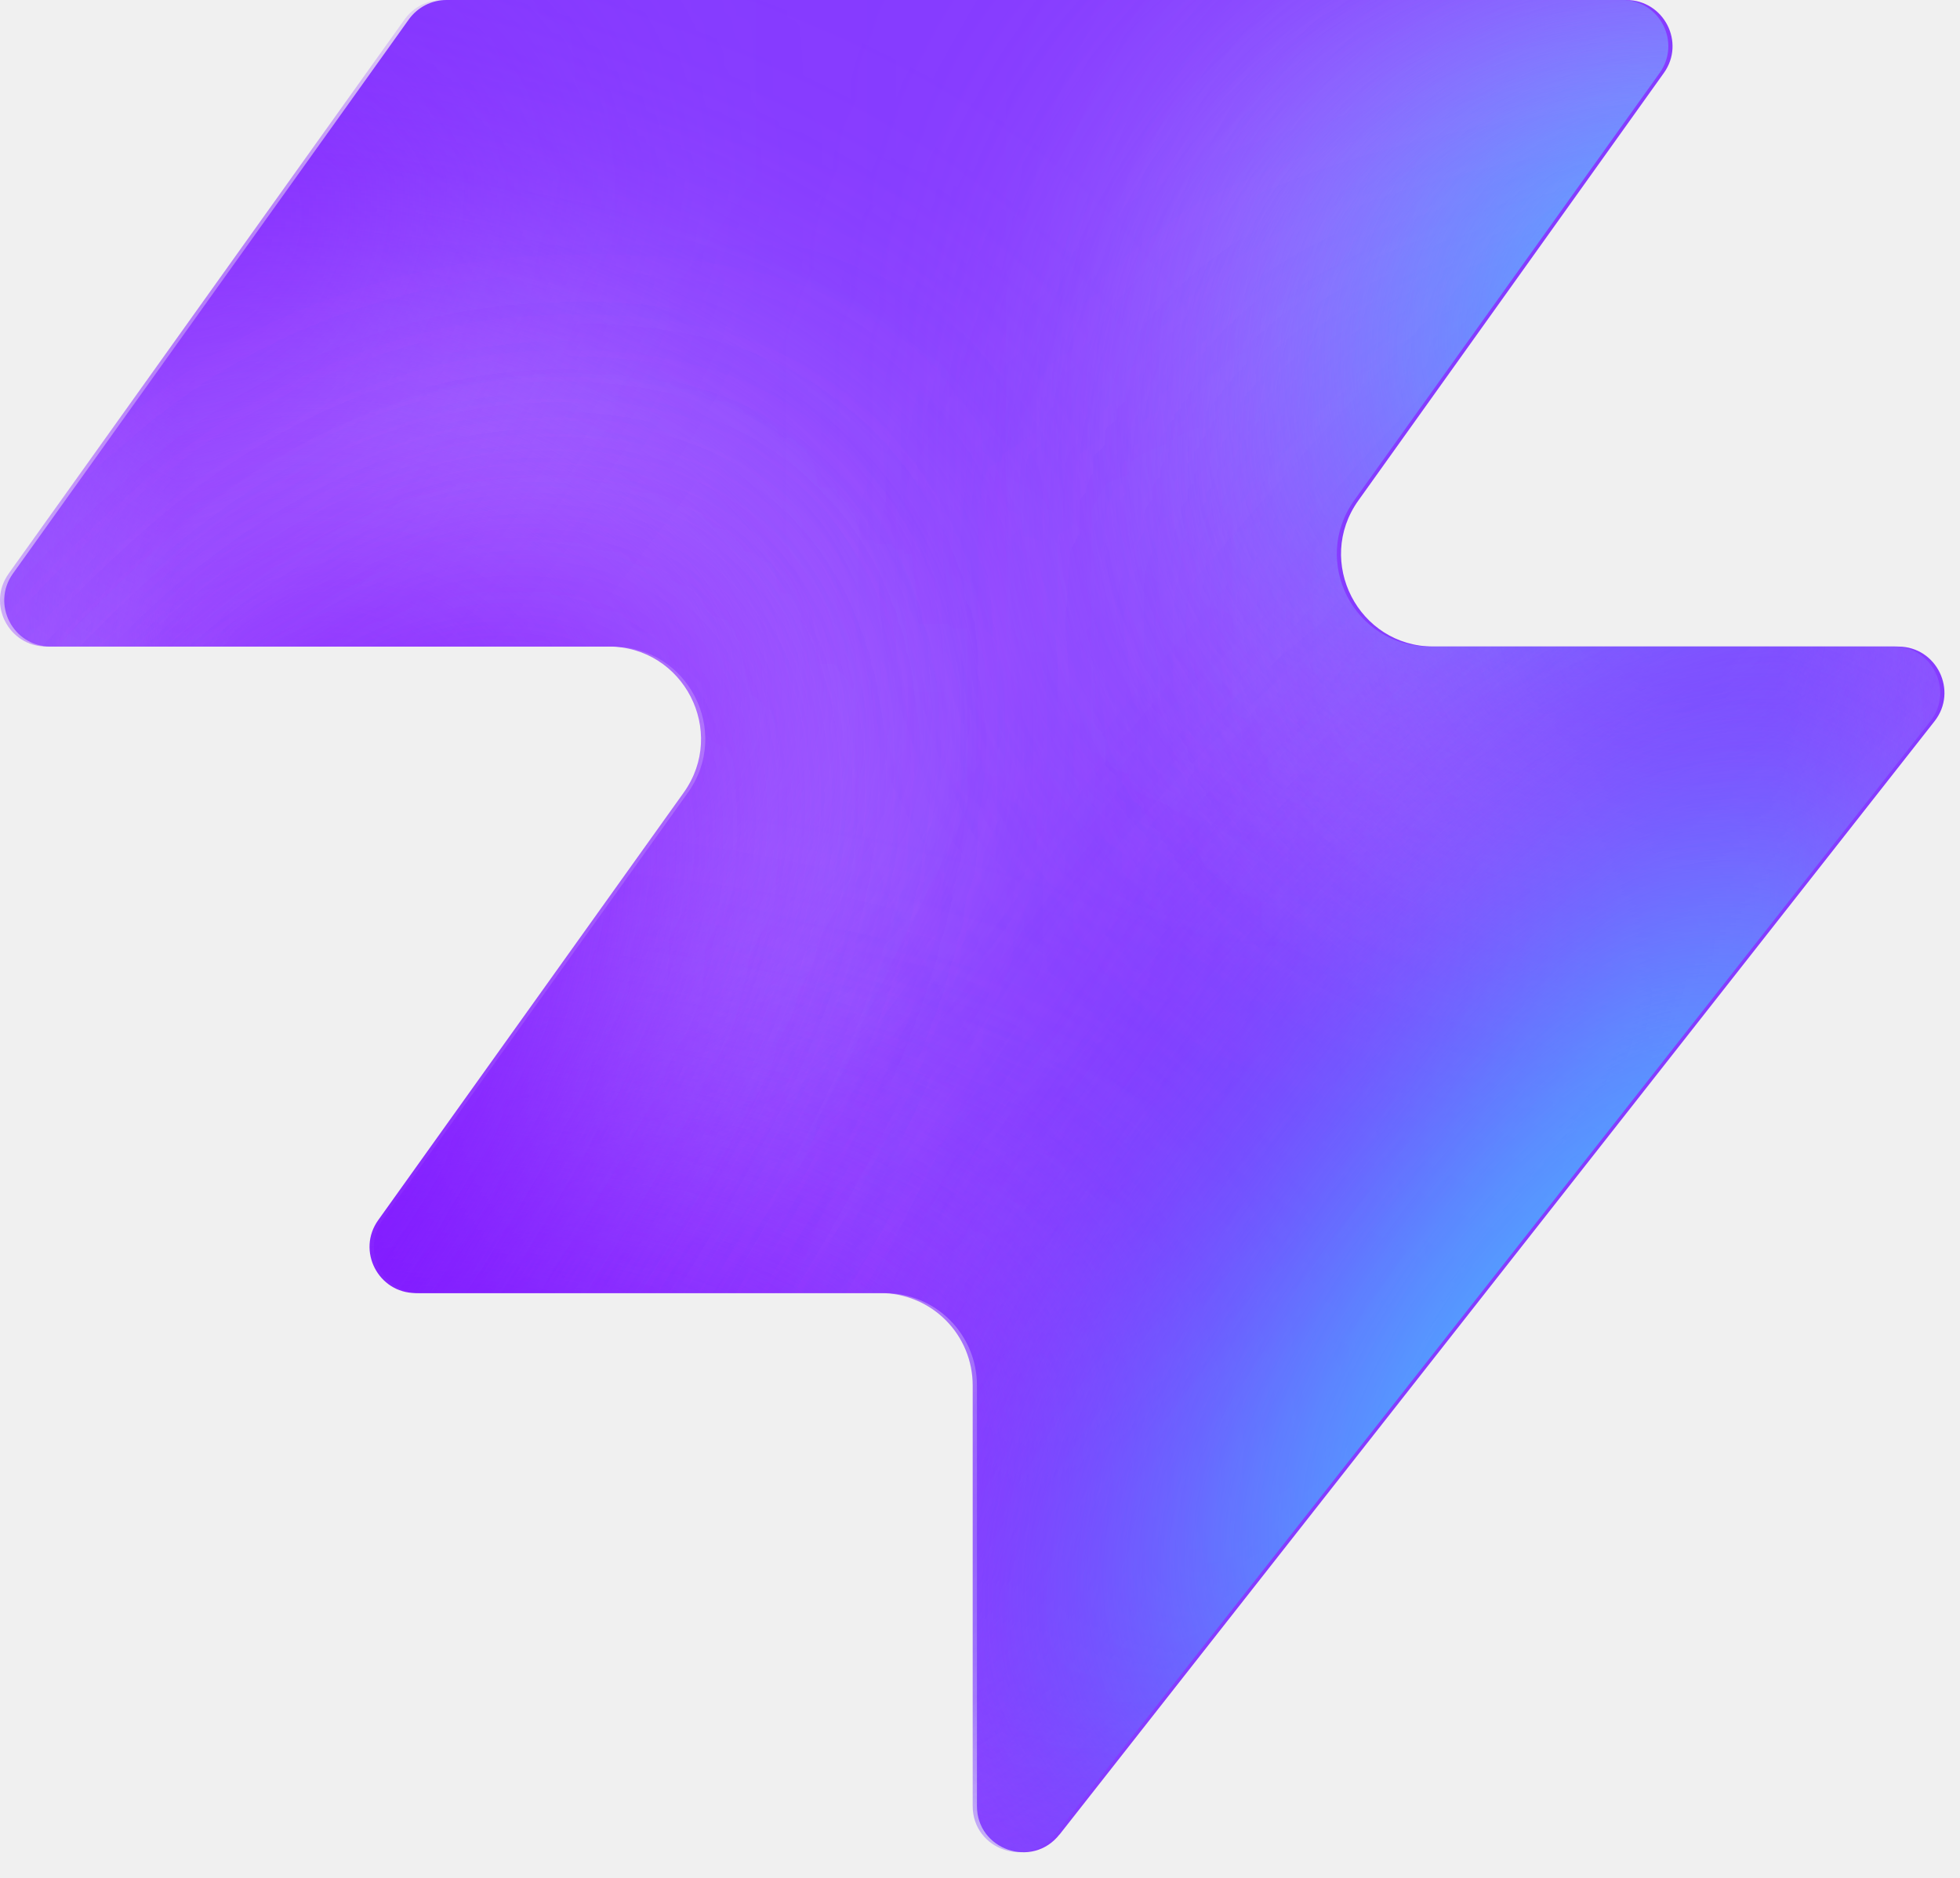
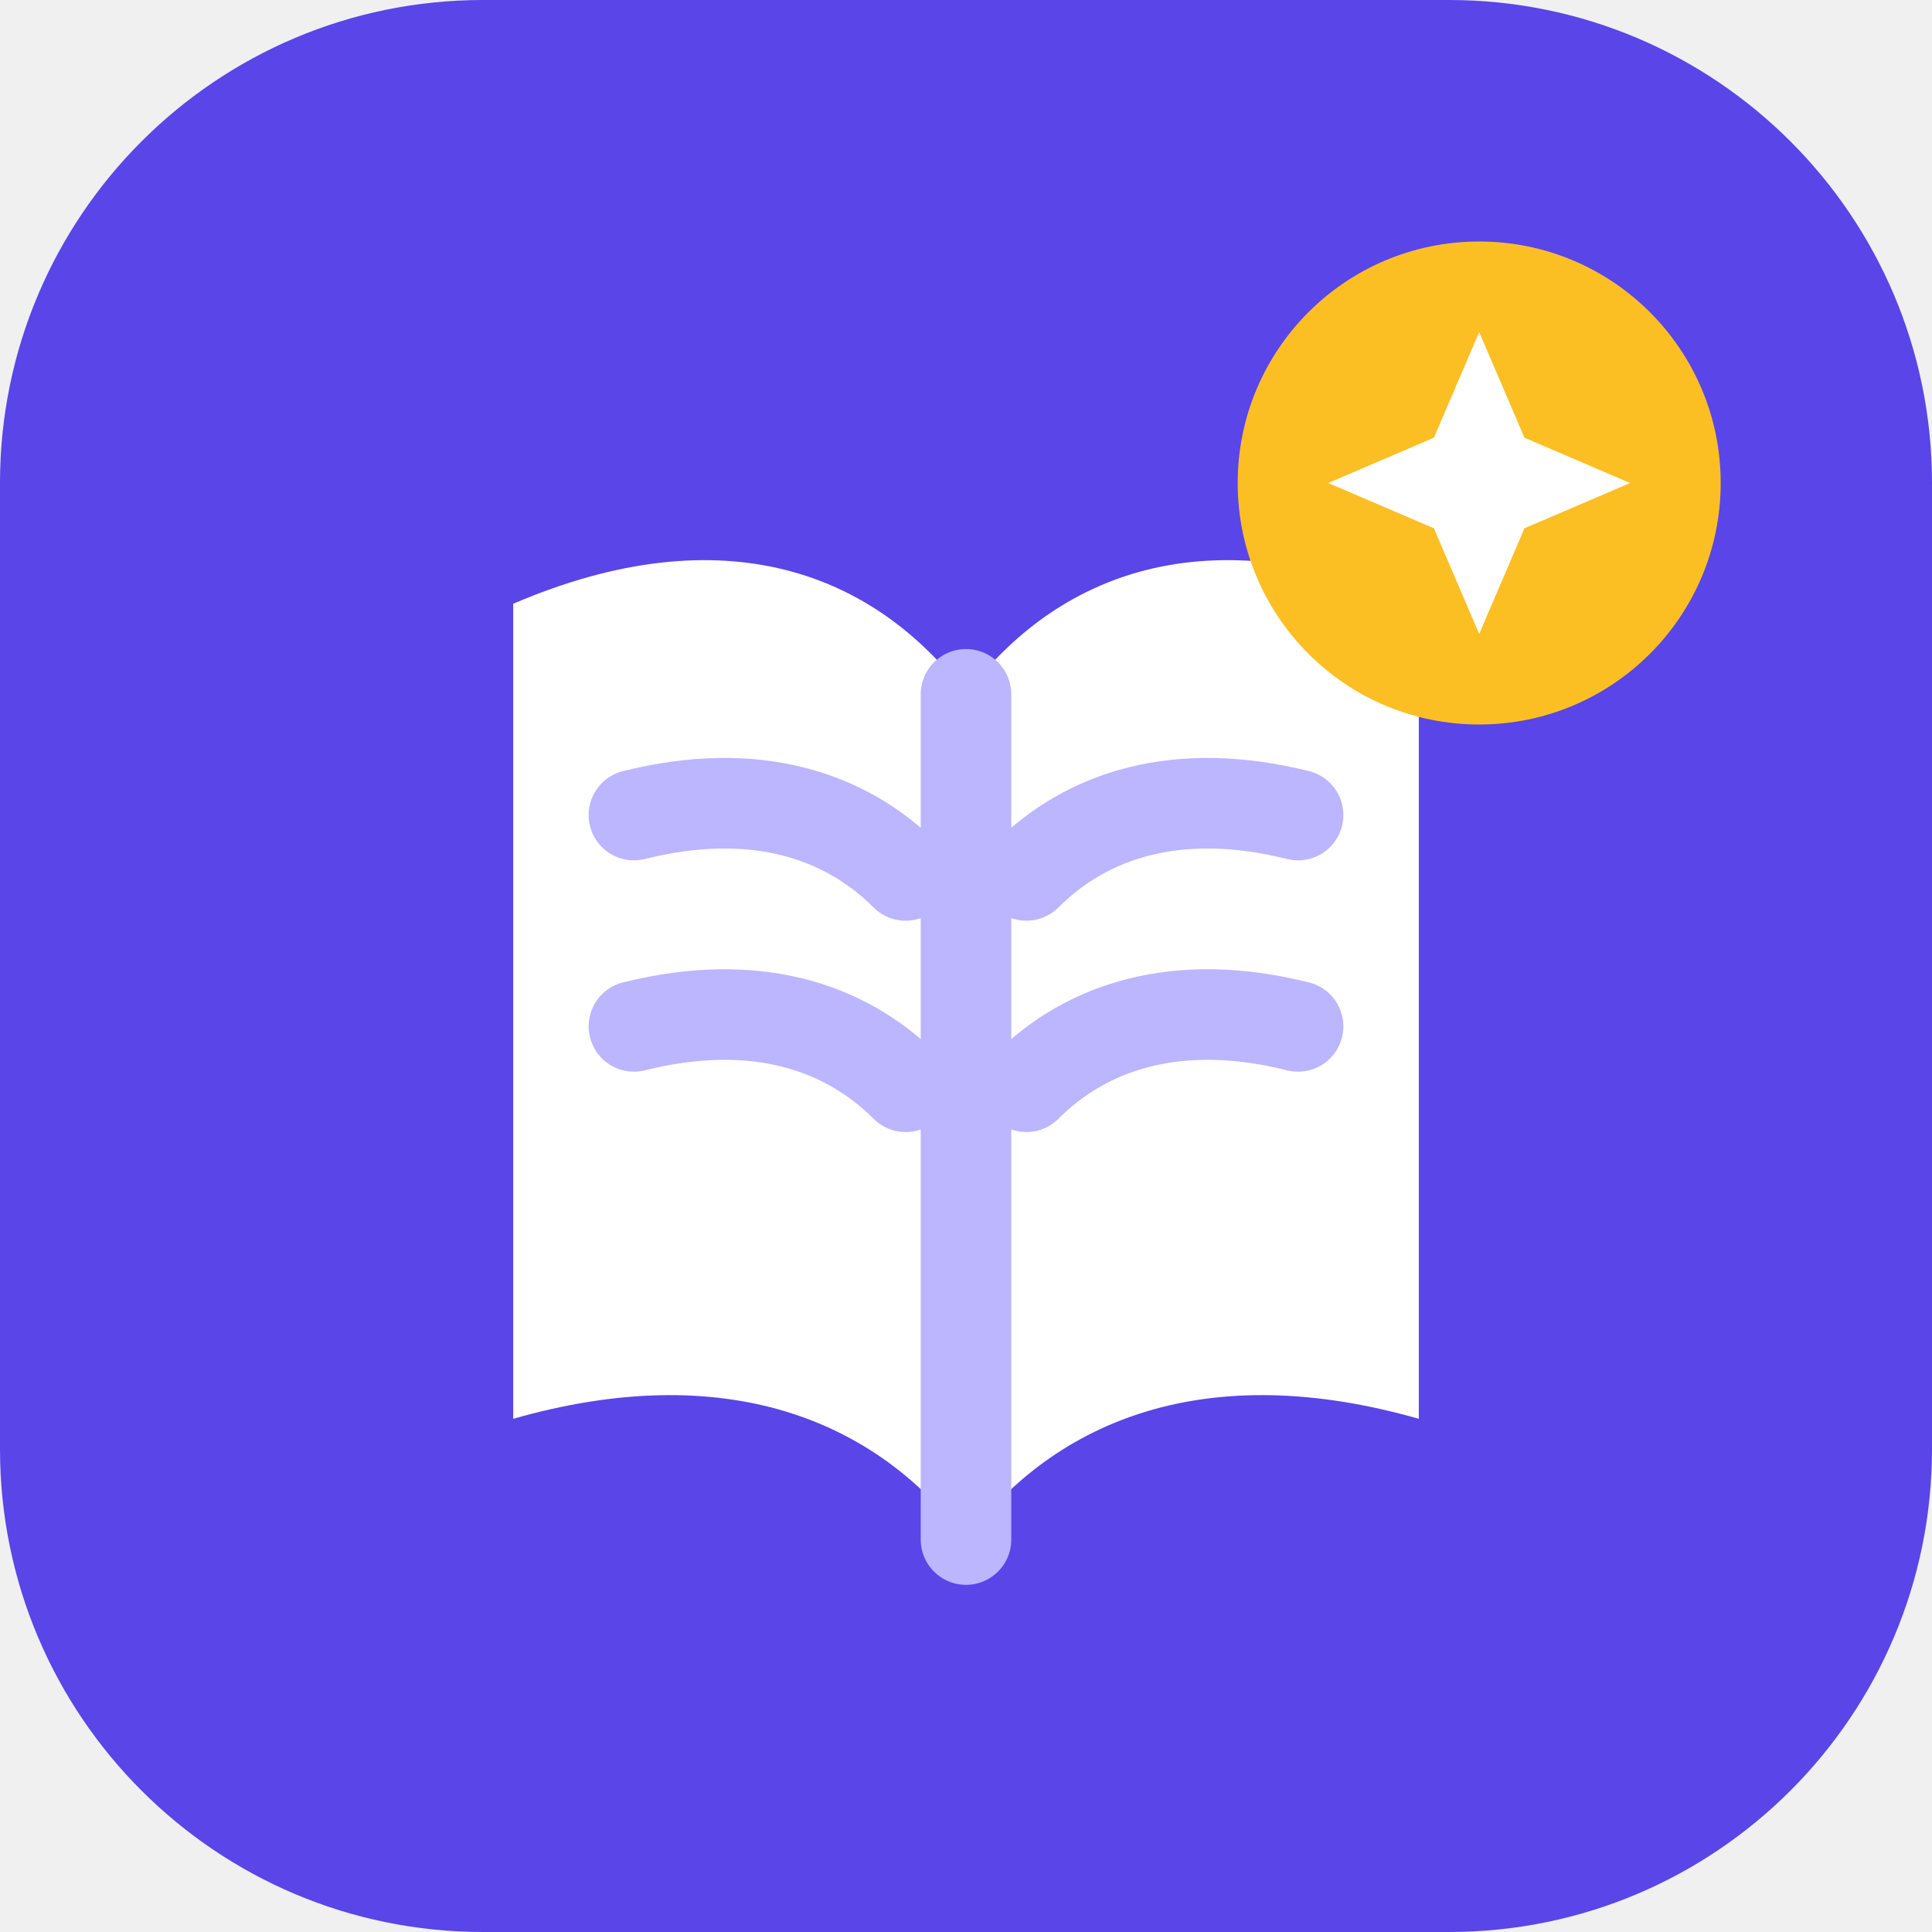
- <svg xmlns="http://www.w3.org/2000/svg" width="48" height="46" fill="none" viewBox="0 0 48 46">
-   <path fill="#863bff" d="M25.946 44.938c-.664.845-2.021.375-2.021-.698V33.937a2.26 2.26 0 0 0-2.262-2.262H10.287c-.92 0-1.456-1.04-.92-1.788l7.48-10.471c1.07-1.497 0-3.578-1.842-3.578H1.237c-.92 0-1.456-1.04-.92-1.788L10.013.474c.214-.297.556-.474.92-.474h28.894c.92 0 1.456 1.04.92 1.788l-7.48 10.471c-1.07 1.498 0 3.579 1.842 3.579h11.377c.943 0 1.473 1.088.89 1.83L25.947 44.94z" style="fill:#863bff;fill:color(display-p3 .525 .23 1);fill-opacity:1" />
-   <mask id="a" width="48" height="46" x="0" y="0" maskUnits="userSpaceOnUse" style="mask-type:alpha">
-     <path fill="#000" d="M25.842 44.938c-.664.844-2.021.375-2.021-.698V33.937a2.26 2.26 0 0 0-2.262-2.262H10.183c-.92 0-1.456-1.04-.92-1.788l7.48-10.471c1.07-1.498 0-3.579-1.842-3.579H1.133c-.92 0-1.456-1.04-.92-1.787L9.91.473c.214-.297.556-.474.92-.474h28.894c.92 0 1.456 1.04.92 1.788l-7.48 10.471c-1.07 1.498 0 3.578 1.842 3.578h11.377c.943 0 1.473 1.088.89 1.832L25.843 44.94z" style="fill:#000;fill-opacity:1" />
-   </mask>
-   <g mask="url(#a)">
-     <g filter="url(#b)">
-       <ellipse cx="5.508" cy="14.704" fill="#ede6ff" rx="5.508" ry="14.704" style="fill:#ede6ff;fill:color(display-p3 .927 .903 1);fill-opacity:1" transform="matrix(.00324 1 1 -.00324 -4.47 31.516)" />
-     </g>
-     <g filter="url(#c)">
-       <ellipse cx="10.399" cy="29.851" fill="#ede6ff" rx="10.399" ry="29.851" style="fill:#ede6ff;fill:color(display-p3 .927 .903 1);fill-opacity:1" transform="matrix(.00324 1 1 -.00324 -39.328 7.883)" />
-     </g>
-     <g filter="url(#d)">
-       <ellipse cx="5.508" cy="30.487" fill="#7e14ff" rx="5.508" ry="30.487" style="fill:#7e14ff;fill:color(display-p3 .492 .077 1);fill-opacity:1" transform="rotate(89.814 -25.913 -14.639)scale(1 -1)" />
-     </g>
-     <g filter="url(#e)">
-       <ellipse cx="5.508" cy="30.599" fill="#7e14ff" rx="5.508" ry="30.599" style="fill:#7e14ff;fill:color(display-p3 .492 .077 1);fill-opacity:1" transform="rotate(89.814 -32.644 -3.334)scale(1 -1)" />
-     </g>
-     <g filter="url(#f)">
-       <ellipse cx="5.508" cy="30.599" fill="#7e14ff" rx="5.508" ry="30.599" style="fill:#7e14ff;fill:color(display-p3 .492 .077 1);fill-opacity:1" transform="matrix(.00324 1 1 -.00324 -34.34 30.47)" />
-     </g>
-     <g filter="url(#g)">
-       <ellipse cx="14.072" cy="22.078" fill="#ede6ff" rx="14.072" ry="22.078" style="fill:#ede6ff;fill:color(display-p3 .927 .903 1);fill-opacity:1" transform="rotate(93.35 24.506 48.493)scale(-1 1)" />
-     </g>
-     <g filter="url(#h)">
-       <ellipse cx="3.47" cy="21.501" fill="#7e14ff" rx="3.47" ry="21.501" style="fill:#7e14ff;fill:color(display-p3 .492 .077 1);fill-opacity:1" transform="rotate(89.009 28.708 47.59)scale(-1 1)" />
-     </g>
-     <g filter="url(#i)">
-       <ellipse cx="3.47" cy="21.501" fill="#7e14ff" rx="3.47" ry="21.501" style="fill:#7e14ff;fill:color(display-p3 .492 .077 1);fill-opacity:1" transform="rotate(89.009 28.708 47.59)scale(-1 1)" />
-     </g>
-     <g filter="url(#j)">
-       <ellipse cx=".387" cy="8.972" fill="#7e14ff" rx="4.407" ry="29.108" style="fill:#7e14ff;fill:color(display-p3 .492 .077 1);fill-opacity:1" transform="rotate(39.51 .387 8.972)" />
-     </g>
-     <g filter="url(#k)">
-       <ellipse cx="47.523" cy="-6.092" fill="#7e14ff" rx="4.407" ry="29.108" style="fill:#7e14ff;fill:color(display-p3 .492 .077 1);fill-opacity:1" transform="rotate(37.892 47.523 -6.092)" />
-     </g>
-     <g filter="url(#l)">
-       <ellipse cx="41.412" cy="6.333" fill="#47bfff" rx="5.971" ry="9.665" style="fill:#47bfff;fill:color(display-p3 .28 .748 1);fill-opacity:1" transform="rotate(37.892 41.412 6.333)" />
-     </g>
-     <g filter="url(#m)">
-       <ellipse cx="-1.879" cy="38.332" fill="#7e14ff" rx="4.407" ry="29.108" style="fill:#7e14ff;fill:color(display-p3 .492 .077 1);fill-opacity:1" transform="rotate(37.892 -1.88 38.332)" />
-     </g>
-     <g filter="url(#n)">
-       <ellipse cx="-1.879" cy="38.332" fill="#7e14ff" rx="4.407" ry="29.108" style="fill:#7e14ff;fill:color(display-p3 .492 .077 1);fill-opacity:1" transform="rotate(37.892 -1.88 38.332)" />
-     </g>
-     <g filter="url(#o)">
-       <ellipse cx="35.651" cy="29.907" fill="#7e14ff" rx="4.407" ry="29.108" style="fill:#7e14ff;fill:color(display-p3 .492 .077 1);fill-opacity:1" transform="rotate(37.892 35.651 29.907)" />
-     </g>
-     <g filter="url(#p)">
-       <ellipse cx="38.418" cy="32.4" fill="#47bfff" rx="5.971" ry="15.297" style="fill:#47bfff;fill:color(display-p3 .28 .748 1);fill-opacity:1" transform="rotate(37.892 38.418 32.4)" />
-     </g>
-   </g>
-   <defs>
-     <filter id="b" width="60.045" height="41.654" x="-19.77" y="16.149" color-interpolation-filters="sRGB" filterUnits="userSpaceOnUse">
-       <feFlood flood-opacity="0" result="BackgroundImageFix" />
-       <feBlend in="SourceGraphic" in2="BackgroundImageFix" result="shape" />
-       <feGaussianBlur result="effect1_foregroundBlur_2002_17158" stdDeviation="7.659" />
-     </filter>
-     <filter id="c" width="90.34" height="51.437" x="-54.613" y="-7.533" color-interpolation-filters="sRGB" filterUnits="userSpaceOnUse">
-       <feFlood flood-opacity="0" result="BackgroundImageFix" />
-       <feBlend in="SourceGraphic" in2="BackgroundImageFix" result="shape" />
-       <feGaussianBlur result="effect1_foregroundBlur_2002_17158" stdDeviation="7.659" />
-     </filter>
-     <filter id="d" width="79.355" height="29.4" x="-49.64" y="2.03" color-interpolation-filters="sRGB" filterUnits="userSpaceOnUse">
-       <feFlood flood-opacity="0" result="BackgroundImageFix" />
-       <feBlend in="SourceGraphic" in2="BackgroundImageFix" result="shape" />
-       <feGaussianBlur result="effect1_foregroundBlur_2002_17158" stdDeviation="4.596" />
-     </filter>
-     <filter id="e" width="79.579" height="29.4" x="-45.045" y="20.029" color-interpolation-filters="sRGB" filterUnits="userSpaceOnUse">
-       <feFlood flood-opacity="0" result="BackgroundImageFix" />
-       <feBlend in="SourceGraphic" in2="BackgroundImageFix" result="shape" />
-       <feGaussianBlur result="effect1_foregroundBlur_2002_17158" stdDeviation="4.596" />
-     </filter>
-     <filter id="f" width="79.579" height="29.4" x="-43.513" y="21.178" color-interpolation-filters="sRGB" filterUnits="userSpaceOnUse">
-       <feFlood flood-opacity="0" result="BackgroundImageFix" />
-       <feBlend in="SourceGraphic" in2="BackgroundImageFix" result="shape" />
-       <feGaussianBlur result="effect1_foregroundBlur_2002_17158" stdDeviation="4.596" />
-     </filter>
-     <filter id="g" width="74.749" height="58.852" x="15.756" y="-17.901" color-interpolation-filters="sRGB" filterUnits="userSpaceOnUse">
-       <feFlood flood-opacity="0" result="BackgroundImageFix" />
-       <feBlend in="SourceGraphic" in2="BackgroundImageFix" result="shape" />
-       <feGaussianBlur result="effect1_foregroundBlur_2002_17158" stdDeviation="7.659" />
-     </filter>
-     <filter id="h" width="61.377" height="25.362" x="23.548" y="2.284" color-interpolation-filters="sRGB" filterUnits="userSpaceOnUse">
-       <feFlood flood-opacity="0" result="BackgroundImageFix" />
-       <feBlend in="SourceGraphic" in2="BackgroundImageFix" result="shape" />
-       <feGaussianBlur result="effect1_foregroundBlur_2002_17158" stdDeviation="4.596" />
-     </filter>
-     <filter id="i" width="61.377" height="25.362" x="23.548" y="2.284" color-interpolation-filters="sRGB" filterUnits="userSpaceOnUse">
-       <feFlood flood-opacity="0" result="BackgroundImageFix" />
-       <feBlend in="SourceGraphic" in2="BackgroundImageFix" result="shape" />
-       <feGaussianBlur result="effect1_foregroundBlur_2002_17158" stdDeviation="4.596" />
-     </filter>
-     <filter id="j" width="56.045" height="63.649" x="-27.636" y="-22.853" color-interpolation-filters="sRGB" filterUnits="userSpaceOnUse">
-       <feFlood flood-opacity="0" result="BackgroundImageFix" />
-       <feBlend in="SourceGraphic" in2="BackgroundImageFix" result="shape" />
-       <feGaussianBlur result="effect1_foregroundBlur_2002_17158" stdDeviation="4.596" />
-     </filter>
-     <filter id="k" width="54.814" height="64.646" x="20.116" y="-38.415" color-interpolation-filters="sRGB" filterUnits="userSpaceOnUse">
-       <feFlood flood-opacity="0" result="BackgroundImageFix" />
-       <feBlend in="SourceGraphic" in2="BackgroundImageFix" result="shape" />
-       <feGaussianBlur result="effect1_foregroundBlur_2002_17158" stdDeviation="4.596" />
-     </filter>
-     <filter id="l" width="33.541" height="35.313" x="24.641" y="-11.323" color-interpolation-filters="sRGB" filterUnits="userSpaceOnUse">
-       <feFlood flood-opacity="0" result="BackgroundImageFix" />
-       <feBlend in="SourceGraphic" in2="BackgroundImageFix" result="shape" />
-       <feGaussianBlur result="effect1_foregroundBlur_2002_17158" stdDeviation="4.596" />
-     </filter>
-     <filter id="m" width="54.814" height="64.646" x="-29.286" y="6.009" color-interpolation-filters="sRGB" filterUnits="userSpaceOnUse">
-       <feFlood flood-opacity="0" result="BackgroundImageFix" />
-       <feBlend in="SourceGraphic" in2="BackgroundImageFix" result="shape" />
-       <feGaussianBlur result="effect1_foregroundBlur_2002_17158" stdDeviation="4.596" />
-     </filter>
-     <filter id="n" width="54.814" height="64.646" x="-29.286" y="6.009" color-interpolation-filters="sRGB" filterUnits="userSpaceOnUse">
-       <feFlood flood-opacity="0" result="BackgroundImageFix" />
-       <feBlend in="SourceGraphic" in2="BackgroundImageFix" result="shape" />
-       <feGaussianBlur result="effect1_foregroundBlur_2002_17158" stdDeviation="4.596" />
-     </filter>
-     <filter id="o" width="54.814" height="64.646" x="8.244" y="-2.416" color-interpolation-filters="sRGB" filterUnits="userSpaceOnUse">
-       <feFlood flood-opacity="0" result="BackgroundImageFix" />
-       <feBlend in="SourceGraphic" in2="BackgroundImageFix" result="shape" />
-       <feGaussianBlur result="effect1_foregroundBlur_2002_17158" stdDeviation="4.596" />
-     </filter>
-     <filter id="p" width="39.409" height="43.623" x="18.713" y="10.588" color-interpolation-filters="sRGB" filterUnits="userSpaceOnUse">
-       <feFlood flood-opacity="0" result="BackgroundImageFix" />
-       <feBlend in="SourceGraphic" in2="BackgroundImageFix" result="shape" />
-       <feGaussianBlur result="effect1_foregroundBlur_2002_17158" stdDeviation="4.596" />
-     </filter>
-   </defs>
+ <svg xmlns="http://www.w3.org/2000/svg" viewBox="0 0 64 64">
+   <rect width="64" height="64" rx="16" fill="#5945e8" />
+   <path d="M17 20c7-3 12-1 15 3 3-4 8-6 15-3v27c-7-2-12 0-15 4-3-4-8-6-15-4V20Z" fill="#fff" />
+   <path d="M32 23v28M21 27c4-1 7 0 9 2M21 34c4-1 7 0 9 2M43 27c-4-1-7 0-9 2M43 34c-4-1-7 0-9 2" fill="none" stroke="#bcb5ff" stroke-width="3" stroke-linecap="round" />
+   <circle cx="49" cy="16" r="8" fill="#fbbf24" />
+   <path d="m49 11 1.5 3.5L54 16l-3.5 1.5L49 21l-1.5-3.5L44 16l3.5-1.5L49 11Z" fill="#fff" />
</svg>
